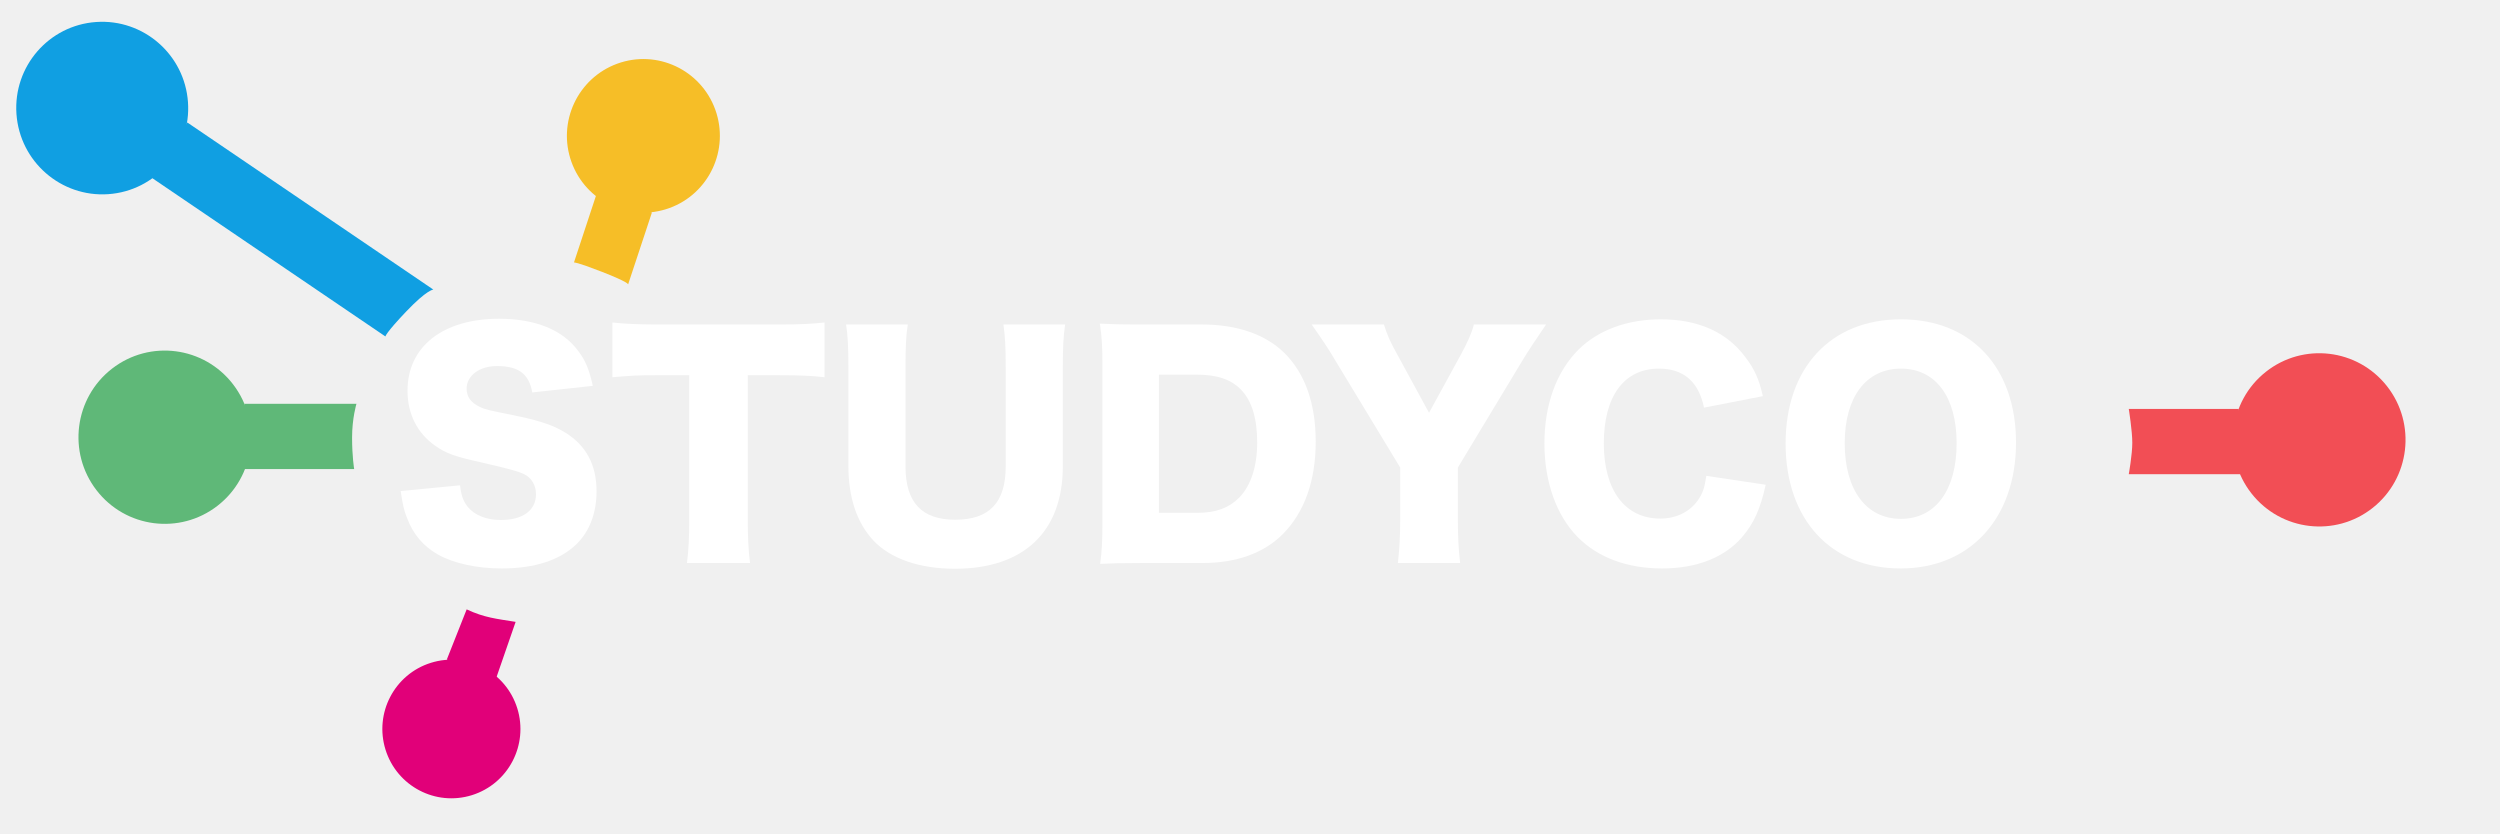
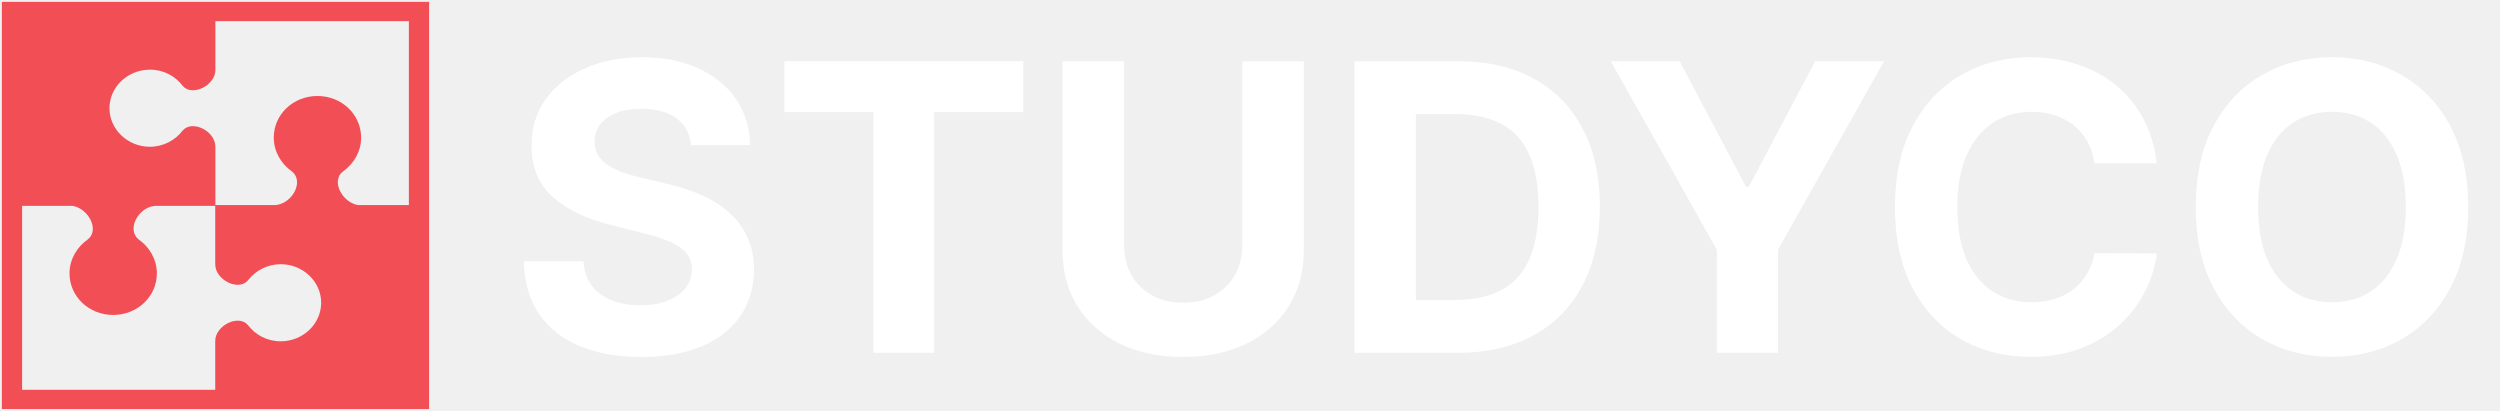
- <svg xmlns="http://www.w3.org/2000/svg" width="120" height="40" viewBox="0 0 120 40" fill="none">
-   <path d="M9.023 4.904C9.184 7.186 7.471 9.163 5.197 9.32C2.924 9.477 0.951 7.754 0.79 5.472C0.63 3.19 2.343 1.213 4.616 1.056C6.89 0.899 8.863 2.622 9.023 4.904Z" fill="#109FE2" />
-   <path d="M8.992 5.88L20.8 13.9C20.8 13.9 20.5 13.9 19.5 14.95C18.5 16 18.5 16.15 18.5 16.15L7.281 8.532L8.992 5.88Z" fill="#109FE2" />
-   <path d="M32.133 9.986C30.227 10.679 28.122 9.69 27.431 7.776C26.741 5.862 27.727 3.749 29.633 3.055C31.539 2.362 33.644 3.352 34.334 5.265C35.024 7.179 34.039 9.293 32.133 9.986Z" fill="#F6BE27" />
-   <path d="M31.293 10.197L30.15 13.65C30.15 13.65 30.183 13.55 28.9 13.05C27.617 12.55 27.55 12.6 27.55 12.6L28.614 9.374L31.293 10.197Z" fill="#F6BE27" />
-   <path d="M11.187 18.447C12.584 20.265 12.249 22.876 10.438 24.279C8.627 25.682 6.026 25.345 4.629 23.526C3.232 21.708 3.568 19.097 5.379 17.694C7.19 16.291 9.79 16.628 11.187 18.447Z" fill="#5FB878" />
-   <path d="M11.73 19.381L17.11 19.381C17.11 19.381 16.9 20.071 16.9 21C16.9 21.929 17 22.515 17 22.515L11.76 22.515L11.73 19.381Z" fill="#5FB878" />
-   <path d="M108.075 23.69C106.657 21.888 106.963 19.273 108.758 17.85C110.553 16.427 113.157 16.734 114.575 18.536C115.992 20.339 115.686 22.953 113.891 24.377C112.096 25.8 109.492 25.492 108.075 23.69Z" fill="#F24E55" />
-   <path d="M107.522 22.762L102.181 22.762C102.181 22.762 102.35 21.821 102.35 21.25C102.35 20.679 102.181 19.628 102.181 19.628L107.456 19.628L107.522 22.762Z" fill="#F24E55" />
-   <path d="M20.681 31.816C22.427 31.268 24.285 32.247 24.83 34.001C25.375 35.755 24.401 37.62 22.654 38.167C20.907 38.715 19.049 37.736 18.504 35.982C17.959 34.228 18.934 32.363 20.681 31.816Z" fill="#E10079" />
-   <path d="M21.446 31.66L22.4 29.25C23.25 29.65 23.829 29.7 24.75 29.85L23.829 32.512L21.446 31.66Z" fill="#E10079" />
-   <path d="M19.232 23.571L22.083 23.295C22.137 23.791 22.233 24.038 22.439 24.314C22.768 24.727 23.343 24.96 24.042 24.96C25.098 24.96 25.728 24.493 25.728 23.722C25.728 23.295 25.509 22.924 25.152 22.759C24.865 22.621 24.522 22.525 23.097 22.194C21.836 21.919 21.397 21.754 20.89 21.396C20.027 20.791 19.561 19.869 19.561 18.754C19.561 16.635 21.26 15.3 23.96 15.3C25.701 15.3 27.03 15.837 27.77 16.869C28.113 17.323 28.277 17.736 28.455 18.52L25.55 18.837C25.386 17.942 24.892 17.571 23.851 17.571C23.015 17.571 22.398 18.025 22.398 18.658C22.398 19.043 22.603 19.332 23.042 19.538C23.316 19.662 23.316 19.662 24.933 19.993C25.975 20.213 26.633 20.447 27.153 20.777C28.14 21.396 28.634 22.318 28.634 23.584C28.634 24.616 28.305 25.497 27.674 26.116C26.879 26.887 25.673 27.286 24.07 27.286C22.905 27.286 21.754 27.038 21.014 26.612C20.328 26.227 19.821 25.635 19.533 24.85C19.396 24.52 19.328 24.204 19.232 23.571Z" fill="white" />
-   <path d="M35.893 18.011V24.947C35.893 25.772 35.92 26.378 36.002 27.025H32.974C33.056 26.378 33.083 25.814 33.083 24.947V18.011H31.466C30.603 18.011 30.37 18.025 29.396 18.107V15.479C29.849 15.534 30.603 15.575 31.439 15.575H37.441C38.401 15.575 38.949 15.548 39.579 15.479V18.107C38.963 18.038 38.428 18.011 37.441 18.011H35.893Z" fill="white" />
-   <path d="M48.165 15.575H51.125C51.043 16.167 51.015 16.662 51.015 17.653V22.387C51.015 25.525 49.138 27.3 45.835 27.3C44.135 27.3 42.751 26.818 41.929 25.951C41.134 25.098 40.723 23.901 40.723 22.36V17.653C40.723 16.704 40.695 16.098 40.613 15.575H43.574C43.491 16.084 43.464 16.635 43.464 17.653V22.387C43.464 24.121 44.245 24.947 45.849 24.947C47.493 24.947 48.274 24.121 48.274 22.387V17.653C48.274 16.621 48.247 16.194 48.165 15.575Z" fill="white" />
-   <path d="M52.916 25.057V17.557C52.916 16.621 52.889 16.167 52.793 15.534C53.341 15.561 53.684 15.575 54.821 15.575H57.686C59.371 15.575 60.728 16.043 61.647 16.938C62.647 17.928 63.154 19.373 63.154 21.204C63.154 23.089 62.606 24.603 61.564 25.648C60.646 26.557 59.344 27.025 57.713 27.025H54.821C53.766 27.025 53.382 27.038 52.807 27.066C52.889 26.46 52.916 26.006 52.916 25.057ZM55.63 24.616H57.467C58.357 24.616 58.988 24.383 59.481 23.887C60.043 23.309 60.345 22.387 60.345 21.245C60.345 20.075 60.084 19.222 59.55 18.685C59.07 18.204 58.412 17.983 57.425 17.983H55.63V24.616Z" fill="white" />
-   <path d="M69.978 22.442V24.988C69.978 25.704 70.005 26.309 70.087 27.025H67.099C67.168 26.392 67.209 25.759 67.209 24.988V22.442L64.057 17.24C63.81 16.814 63.509 16.36 62.961 15.575H66.428C66.579 16.057 66.729 16.415 67.072 17.02L68.593 19.814L70.115 17.034C70.457 16.401 70.649 15.974 70.745 15.575H74.212C73.815 16.153 73.294 16.938 73.116 17.24L69.978 22.442Z" fill="white" />
-   <path d="M84.617 19.015L81.793 19.566C81.533 18.314 80.806 17.694 79.628 17.694C77.956 17.694 76.983 19.015 76.983 21.286C76.983 23.529 77.997 24.892 79.696 24.892C80.45 24.892 81.094 24.575 81.492 24.025C81.725 23.694 81.821 23.419 81.903 22.841L84.754 23.268C84.493 24.438 84.192 25.112 83.616 25.786C82.766 26.763 81.437 27.286 79.779 27.286C78.107 27.286 76.695 26.763 75.722 25.772C74.708 24.74 74.132 23.13 74.132 21.286C74.132 19.415 74.708 17.832 75.79 16.759C76.736 15.837 78.12 15.327 79.724 15.327C81.492 15.327 82.876 15.933 83.767 17.13C84.205 17.694 84.438 18.204 84.617 19.015Z" fill="white" />
-   <path d="M91.246 15.327C94.617 15.327 96.769 17.639 96.769 21.245C96.769 24.878 94.563 27.286 91.232 27.286C87.875 27.286 85.709 24.933 85.709 21.286C85.709 17.653 87.875 15.327 91.246 15.327ZM91.246 24.905C92.904 24.905 93.918 23.529 93.918 21.272C93.918 19.043 92.904 17.694 91.246 17.694C89.574 17.694 88.546 19.057 88.546 21.272C88.546 23.515 89.574 24.905 91.246 24.905Z" fill="white" />
+ <svg xmlns="http://www.w3.org/2000/svg" width="146" height="24" viewBox="0 0 146 24" fill="none">
+   <path d="M25.06 0.109H0.109V23.891L25.06 23.891L25.06 0.109ZM23.878 11.976H20.903C19.977 11.817 19.317 10.56 20.026 10.016C20.666 9.565 21.09 8.843 21.09 8.036C21.09 6.685 19.957 5.606 18.539 5.606C17.12 5.606 15.988 6.685 15.988 8.036C15.988 8.843 16.411 9.565 17.052 10.016C17.761 10.579 17.101 11.864 16.106 11.976H12.579V8.618V8.571C12.579 7.652 11.23 6.976 10.668 7.623C10.245 8.186 9.536 8.571 8.758 8.571C7.457 8.571 6.393 7.558 6.393 6.319C6.393 5.081 7.457 4.068 8.758 4.068C9.565 4.068 10.245 4.452 10.668 5.015C11.24 5.672 12.579 4.968 12.579 4.096V1.235H23.878V11.976ZM1.291 12.023H4.246C5.172 12.183 5.832 13.44 5.123 13.984C4.483 14.434 4.059 15.157 4.059 15.963C4.059 17.314 5.192 18.393 6.61 18.393C8.029 18.393 9.161 17.314 9.161 15.963C9.161 15.157 8.738 14.434 8.098 13.984C7.388 13.421 8.048 12.117 9.043 12.023H12.57V15.382V15.429C12.57 16.348 13.919 17.024 14.48 16.376C14.904 15.813 15.613 15.429 16.392 15.429C17.692 15.429 18.756 16.442 18.756 17.68C18.756 18.919 17.692 19.932 16.392 19.932C15.584 19.932 14.904 19.547 14.48 18.984C13.909 18.328 12.57 19.031 12.57 19.904V22.765H1.291V12.023Z" fill="#F24E55" />
+   <path d="M40.36 8.474C40.294 7.803 40.009 7.282 39.506 6.91C39.002 6.539 38.319 6.353 37.457 6.353C36.87 6.353 36.376 6.436 35.972 6.603C35.568 6.763 35.258 6.988 35.043 7.276C34.833 7.564 34.727 7.891 34.727 8.257C34.716 8.562 34.78 8.828 34.918 9.056C35.062 9.283 35.258 9.48 35.507 9.646C35.756 9.807 36.044 9.948 36.37 10.07C36.696 10.186 37.045 10.286 37.415 10.369L38.941 10.735C39.683 10.902 40.363 11.123 40.982 11.4C41.602 11.678 42.138 12.018 42.592 12.423C43.045 12.828 43.396 13.305 43.645 13.853C43.9 14.402 44.029 15.031 44.035 15.741C44.029 16.783 43.764 17.686 43.239 18.451C42.719 19.211 41.967 19.801 40.982 20.222C40.003 20.638 38.823 20.846 37.44 20.846C36.069 20.846 34.874 20.635 33.856 20.214C32.844 19.793 32.053 19.169 31.484 18.343C30.92 17.512 30.624 16.483 30.596 15.258H34.072C34.111 15.829 34.274 16.306 34.562 16.689C34.855 17.066 35.245 17.351 35.731 17.545C36.223 17.733 36.779 17.828 37.399 17.828C38.007 17.828 38.535 17.739 38.983 17.562C39.437 17.384 39.788 17.138 40.036 16.822C40.285 16.506 40.41 16.143 40.41 15.732C40.41 15.35 40.297 15.028 40.07 14.768C39.849 14.507 39.522 14.286 39.091 14.103C38.665 13.92 38.142 13.754 37.523 13.604L35.673 13.138C34.241 12.789 33.11 12.243 32.28 11.5C31.451 10.757 31.039 9.757 31.044 8.498C31.039 7.467 31.312 6.567 31.866 5.796C32.424 5.026 33.19 4.424 34.163 3.992C35.137 3.559 36.243 3.343 37.481 3.343C38.742 3.343 39.843 3.559 40.783 3.992C41.729 4.424 42.464 5.026 42.99 5.796C43.515 6.567 43.786 7.459 43.803 8.474H40.36Z" fill="white" />
+   <path d="M45.804 6.544V3.576H59.757V6.544H54.556V20.605H51.005V6.544H45.804Z" fill="white" />
+   <path d="M72.549 3.576H76.14V14.635C76.14 15.877 75.845 16.963 75.253 17.894C74.667 18.826 73.845 19.552 72.789 20.073C71.733 20.588 70.502 20.846 69.098 20.846C67.687 20.846 66.454 20.588 65.398 20.073C64.341 19.552 63.52 18.826 62.934 17.894C62.348 16.963 62.055 15.877 62.055 14.635V3.576H65.647V14.327C65.647 14.976 65.788 15.552 66.07 16.057C66.357 16.561 66.761 16.957 67.281 17.246C67.801 17.534 68.406 17.678 69.098 17.678C69.794 17.678 70.4 17.534 70.914 17.246C71.434 16.957 71.835 16.561 72.117 16.057C72.405 15.552 72.549 14.976 72.549 14.327V3.576Z" fill="white" />
+   <path d="M85.118 20.605H79.096V3.576H85.168C86.877 3.576 88.348 3.917 89.581 4.599C90.814 5.275 91.763 6.248 92.427 7.517C93.096 8.787 93.43 10.306 93.43 12.074C93.43 13.848 93.096 15.372 92.427 16.647C91.763 17.922 90.809 18.9 89.565 19.582C88.326 20.264 86.844 20.605 85.118 20.605ZM82.688 17.52H84.969C86.031 17.52 86.924 17.332 87.648 16.955C88.378 16.572 88.926 15.982 89.291 15.184C89.661 14.38 89.847 13.343 89.847 12.074C89.847 10.816 89.661 9.787 89.291 8.989C88.926 8.191 88.381 7.603 87.657 7.226C86.932 6.849 86.039 6.661 84.977 6.661H82.688V17.52Z" fill="white" />
+   <path d="M94.069 3.576H98.092L101.966 10.91H102.132L106.006 3.576H110.029L103.833 14.585V20.605H100.266V14.585L94.069 3.576Z" fill="white" />
+   <path d="M125.955 9.538H122.321C122.255 9.067 122.119 8.648 121.915 8.282C121.71 7.911 121.447 7.595 121.127 7.334C120.806 7.074 120.435 6.874 120.015 6.736C119.6 6.597 119.15 6.528 118.663 6.528C117.784 6.528 117.018 6.747 116.365 7.185C115.713 7.617 115.206 8.249 114.847 9.081C114.488 9.906 114.308 10.91 114.308 12.091C114.308 13.305 114.488 14.324 114.847 15.15C115.212 15.976 115.721 16.6 116.373 17.021C117.026 17.442 117.781 17.653 118.638 17.653C119.119 17.653 119.564 17.589 119.974 17.462C120.388 17.334 120.756 17.149 121.077 16.905C121.398 16.655 121.663 16.353 121.873 15.998C122.089 15.644 122.238 15.239 122.321 14.784L125.955 14.801C125.861 15.583 125.626 16.337 125.25 17.063C124.879 17.783 124.379 18.429 123.748 19C123.123 19.566 122.377 20.015 121.508 20.347C120.646 20.674 119.669 20.838 118.58 20.838C117.065 20.838 115.71 20.494 114.515 19.807C113.326 19.119 112.386 18.124 111.695 16.822C111.009 15.519 110.666 13.942 110.666 12.091C110.666 10.233 111.015 8.654 111.711 7.351C112.408 6.048 113.354 5.056 114.548 4.374C115.743 3.687 117.087 3.343 118.58 3.343C119.564 3.343 120.477 3.482 121.317 3.759C122.164 4.036 122.913 4.441 123.566 4.973C124.218 5.5 124.749 6.145 125.158 6.91C125.573 7.675 125.839 8.551 125.955 9.538Z" fill="white" />
+   <path d="M144.142 12.091C144.142 13.947 143.791 15.527 143.089 16.83C142.392 18.133 141.441 19.128 140.235 19.815C139.035 20.497 137.686 20.838 136.187 20.838C134.677 20.838 133.322 20.494 132.122 19.807C130.922 19.119 129.974 18.124 129.277 16.822C128.58 15.519 128.232 13.942 128.232 12.091C128.232 10.233 128.58 8.654 129.277 7.351C129.974 6.048 130.922 5.056 132.122 4.374C133.322 3.687 134.677 3.343 136.187 3.343C137.686 3.343 139.035 3.687 140.235 4.374C141.441 5.056 142.392 6.048 143.089 7.351C143.791 8.654 144.142 10.233 144.142 12.091ZM140.501 12.091C140.501 10.888 140.321 9.873 139.962 9.047C139.608 8.221 139.107 7.595 138.46 7.168C137.813 6.741 137.055 6.528 136.187 6.528C135.319 6.528 134.561 6.741 133.914 7.168C133.267 7.595 132.764 8.221 132.404 9.047C132.05 9.873 131.873 10.888 131.873 12.091C131.873 13.293 132.05 14.308 132.404 15.134C132.764 15.96 133.267 16.586 133.914 17.013C134.561 17.44 135.319 17.653 136.187 17.653C137.055 17.653 137.813 17.44 138.46 17.013C139.107 16.586 139.608 15.96 139.962 15.134C140.321 14.308 140.501 13.293 140.501 12.091Z" fill="white" />
</svg>
